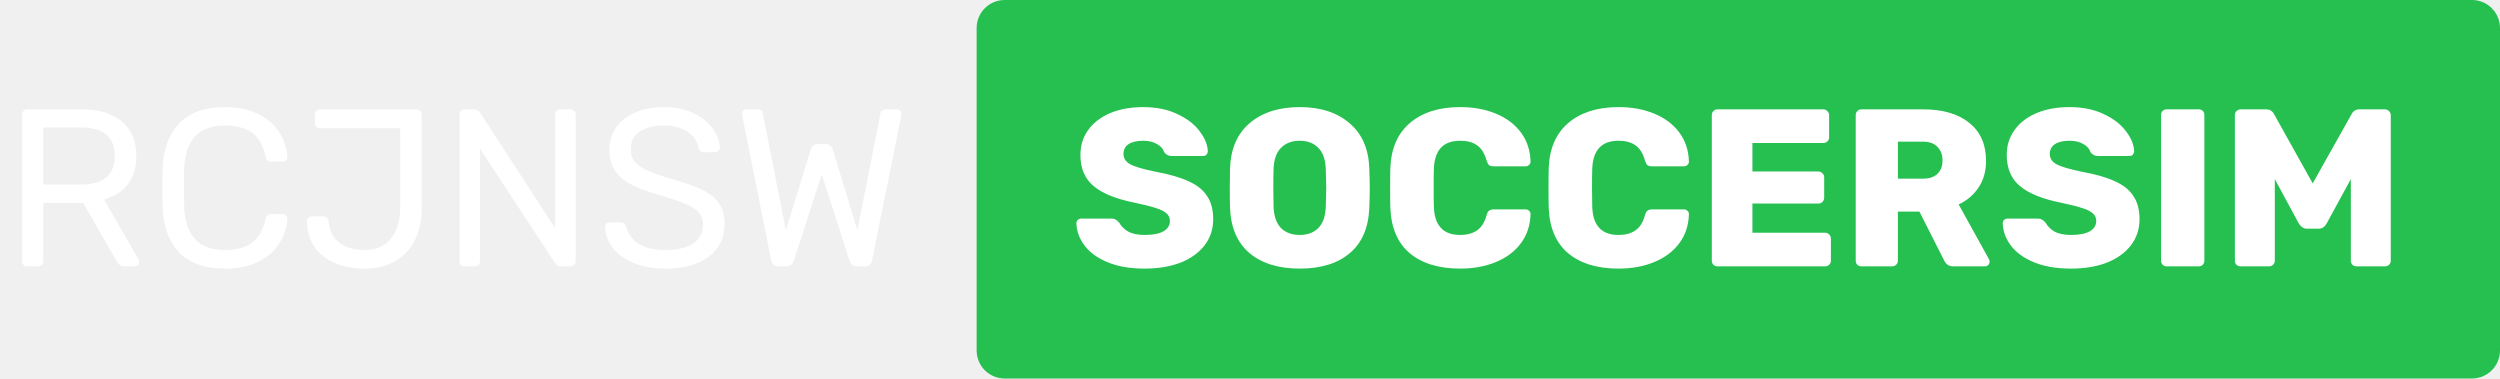
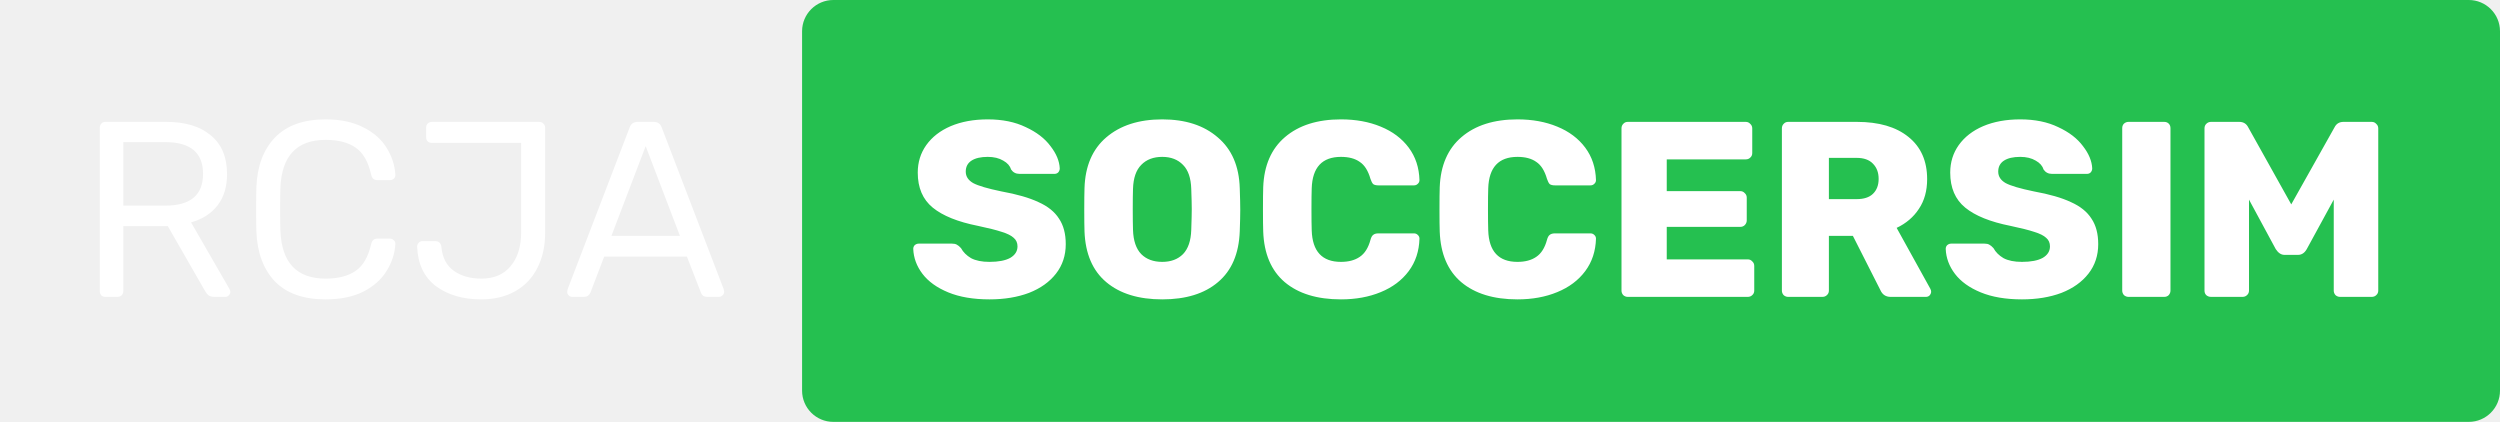
- <svg xmlns="http://www.w3.org/2000/svg" width="535" height="81" viewBox="0 0 535 81" fill="none">
-   <rect x="209" width="326" height="81" rx="6" fill="#25C050" />
-   <path d="M5.796 57C5.476 57 5.22 56.904 5.028 56.712C4.836 56.488 4.74 56.216 4.74 55.896V24.552C4.74 24.2 4.836 23.928 5.028 23.736C5.22 23.512 5.476 23.4 5.796 23.4H17.508C21.156 23.4 24.004 24.264 26.052 25.992C28.132 27.688 29.172 30.168 29.172 33.432C29.172 35.864 28.564 37.864 27.348 39.432C26.132 41 24.436 42.088 22.26 42.696L29.652 55.512C29.748 55.704 29.796 55.88 29.796 56.04C29.796 56.296 29.7 56.52 29.508 56.712C29.316 56.904 29.092 57 28.836 57H26.724C26.244 57 25.86 56.888 25.572 56.664C25.316 56.44 25.076 56.12 24.852 55.704L17.796 43.416H9.252V55.896C9.252 56.216 9.14 56.488 8.916 56.712C8.692 56.904 8.42 57 8.1 57H5.796ZM17.316 39.48C22.148 39.48 24.564 37.448 24.564 33.384C24.564 29.32 22.148 27.288 17.316 27.288H9.252V39.48H17.316ZM48.099 57.48C43.843 57.48 40.595 56.328 38.355 54.024C36.147 51.688 34.963 48.504 34.803 44.472C34.771 43.608 34.755 42.2 34.755 40.248C34.755 38.264 34.771 36.824 34.803 35.928C34.963 31.896 36.147 28.728 38.355 26.424C40.595 24.088 43.843 22.92 48.099 22.92C50.947 22.92 53.363 23.432 55.347 24.456C57.331 25.448 58.819 26.76 59.811 28.392C60.835 30.024 61.395 31.768 61.491 33.624C61.491 33.912 61.379 34.152 61.155 34.344C60.963 34.504 60.723 34.584 60.435 34.584H58.035C57.715 34.584 57.459 34.504 57.267 34.344C57.075 34.184 56.931 33.912 56.835 33.528C56.291 31.064 55.299 29.336 53.859 28.344C52.451 27.352 50.531 26.856 48.099 26.856C42.531 26.856 39.635 29.96 39.411 36.168C39.379 37.032 39.363 38.36 39.363 40.152C39.363 41.944 39.379 43.304 39.411 44.232C39.635 50.408 42.531 53.496 48.099 53.496C50.499 53.496 52.419 53 53.859 52.008C55.299 51.016 56.291 49.304 56.835 46.872C56.931 46.488 57.075 46.216 57.267 46.056C57.459 45.896 57.715 45.816 58.035 45.816H60.435C60.723 45.816 60.963 45.912 61.155 46.104C61.379 46.264 61.491 46.488 61.491 46.776C61.395 48.632 60.835 50.376 59.811 52.008C58.819 53.64 57.331 54.968 55.347 55.992C53.363 56.984 50.947 57.48 48.099 57.48ZM77.957 57.48C74.469 57.48 71.573 56.632 69.269 54.936C66.997 53.208 65.797 50.68 65.669 47.352C65.669 47.064 65.765 46.824 65.957 46.632C66.149 46.408 66.389 46.296 66.677 46.296H69.125C69.829 46.296 70.229 46.664 70.325 47.4C70.517 49.48 71.317 51.016 72.725 52.008C74.133 53 75.893 53.496 78.005 53.496C80.437 53.496 82.309 52.696 83.621 51.096C84.965 49.496 85.637 47.336 85.637 44.616V27.432H68.501C68.181 27.432 67.909 27.336 67.685 27.144C67.493 26.92 67.397 26.648 67.397 26.328V24.504C67.397 24.184 67.493 23.928 67.685 23.736C67.909 23.512 68.181 23.4 68.501 23.4H89.093C89.445 23.4 89.717 23.512 89.909 23.736C90.133 23.928 90.245 24.2 90.245 24.552V44.712C90.245 47.272 89.749 49.512 88.757 51.432C87.797 53.352 86.389 54.84 84.533 55.896C82.677 56.952 80.485 57.48 77.957 57.48ZM99.405 57C99.085 57 98.829 56.904 98.637 56.712C98.445 56.488 98.349 56.216 98.349 55.896V24.552C98.349 24.2 98.445 23.928 98.637 23.736C98.829 23.512 99.085 23.4 99.405 23.4H101.517C101.837 23.4 102.077 23.464 102.237 23.592C102.397 23.72 102.557 23.88 102.717 24.072L118.797 48.84V24.552C118.797 24.2 118.893 23.928 119.085 23.736C119.309 23.512 119.581 23.4 119.901 23.4H122.061C122.413 23.4 122.685 23.512 122.877 23.736C123.101 23.928 123.213 24.2 123.213 24.552V55.848C123.213 56.168 123.101 56.44 122.877 56.664C122.685 56.888 122.429 57 122.109 57H119.949C119.405 57 119.021 56.776 118.797 56.328L102.717 31.8V55.896C102.717 56.216 102.605 56.488 102.381 56.712C102.189 56.904 101.933 57 101.613 57H99.405ZM142.334 57.48C139.71 57.48 137.422 57.064 135.47 56.232C133.55 55.4 132.078 54.312 131.054 52.968C130.062 51.592 129.534 50.12 129.47 48.552C129.47 48.296 129.566 48.072 129.758 47.88C129.95 47.688 130.19 47.592 130.478 47.592H132.83C133.406 47.592 133.806 47.912 134.03 48.552C134.318 49.896 135.134 51.064 136.478 52.056C137.854 53.016 139.806 53.496 142.334 53.496C145.054 53.496 147.086 53.016 148.43 52.056C149.774 51.096 150.446 49.768 150.446 48.072C150.446 46.984 150.11 46.088 149.438 45.384C148.798 44.68 147.822 44.072 146.51 43.56C145.23 43.016 143.294 42.36 140.702 41.592C138.238 40.888 136.27 40.136 134.798 39.336C133.358 38.536 132.27 37.56 131.534 36.408C130.798 35.224 130.43 33.736 130.43 31.944C130.43 30.216 130.894 28.68 131.822 27.336C132.75 25.96 134.094 24.888 135.854 24.12C137.614 23.32 139.694 22.92 142.094 22.92C144.59 22.92 146.718 23.368 148.478 24.264C150.27 25.128 151.63 26.232 152.558 27.576C153.486 28.888 153.982 30.216 154.046 31.56C154.046 31.848 153.95 32.088 153.758 32.28C153.566 32.472 153.326 32.568 153.038 32.568H150.638C150.382 32.568 150.142 32.488 149.918 32.328C149.694 32.168 149.534 31.928 149.438 31.608C149.246 30.232 148.478 29.096 147.134 28.2C145.79 27.304 144.11 26.856 142.094 26.856C139.918 26.856 138.19 27.288 136.91 28.152C135.63 28.984 134.99 30.232 134.99 31.896C134.99 33.016 135.278 33.928 135.854 34.632C136.462 35.336 137.374 35.96 138.59 36.504C139.838 37.048 141.646 37.672 144.014 38.376C146.734 39.144 148.862 39.912 150.398 40.68C151.966 41.448 153.134 42.408 153.902 43.56C154.67 44.68 155.054 46.136 155.054 47.928C155.054 50.936 153.902 53.288 151.598 54.984C149.326 56.648 146.238 57.48 142.334 57.48ZM166.544 57C165.744 57 165.248 56.584 165.056 55.752L158.864 24.888L158.768 24.36C158.768 24.104 158.864 23.88 159.056 23.688C159.248 23.496 159.472 23.4 159.728 23.4H162.08C162.752 23.4 163.136 23.672 163.232 24.216L168.176 49.272L173.504 31.992C173.696 31.224 174.192 30.84 174.992 30.84H176.672C177.44 30.84 177.952 31.224 178.208 31.992L183.488 49.272L188.432 24.216C188.528 23.672 188.928 23.4 189.632 23.4H191.936C192.192 23.4 192.416 23.496 192.608 23.688C192.8 23.88 192.896 24.104 192.896 24.36C192.896 24.552 192.88 24.728 192.848 24.888L186.608 55.752C186.448 56.584 185.952 57 185.12 57H183.392C182.592 57 182.064 56.6 181.808 55.8L175.856 37.32L169.856 55.8C169.632 56.6 169.12 57 168.32 57H166.544Z" fill="white" />
-   <path d="M244.984 57.48C241.88 57.48 239.24 57.032 237.064 56.136C234.888 55.24 233.24 54.056 232.12 52.584C231 51.112 230.408 49.512 230.344 47.784C230.344 47.496 230.44 47.256 230.632 47.064C230.856 46.872 231.112 46.776 231.4 46.776H237.784C238.168 46.776 238.472 46.84 238.696 46.968C238.952 47.096 239.224 47.32 239.512 47.64C239.928 48.408 240.568 49.048 241.432 49.56C242.328 50.04 243.512 50.28 244.984 50.28C246.712 50.28 248.04 50.024 248.968 49.512C249.896 48.968 250.36 48.232 250.36 47.304C250.36 46.632 250.12 46.088 249.64 45.672C249.16 45.224 248.392 44.84 247.336 44.52C246.28 44.168 244.76 43.784 242.776 43.368C238.904 42.6 236.008 41.432 234.088 39.864C232.168 38.296 231.208 36.056 231.208 33.144C231.208 31.16 231.752 29.4 232.84 27.864C233.96 26.296 235.528 25.08 237.544 24.216C239.592 23.352 241.96 22.92 244.648 22.92C247.464 22.92 249.896 23.416 251.944 24.408C254.024 25.368 255.608 26.584 256.696 28.056C257.816 29.496 258.408 30.92 258.472 32.328C258.472 32.616 258.376 32.872 258.184 33.096C257.992 33.288 257.752 33.384 257.464 33.384H250.744C250.04 33.384 249.496 33.096 249.112 32.52C248.92 31.848 248.424 31.288 247.624 30.84C246.824 30.36 245.832 30.12 244.648 30.12C243.304 30.12 242.264 30.36 241.528 30.84C240.792 31.32 240.424 32.024 240.424 32.952C240.424 33.88 240.904 34.616 241.864 35.16C242.824 35.672 244.616 36.2 247.24 36.744C250.248 37.288 252.632 37.976 254.392 38.808C256.184 39.608 257.496 40.664 258.328 41.976C259.192 43.256 259.624 44.888 259.624 46.872C259.624 49.048 259 50.936 257.752 52.536C256.504 54.136 254.776 55.368 252.568 56.232C250.36 57.064 247.832 57.48 244.984 57.48ZM278.153 57.48C273.609 57.48 270.025 56.376 267.401 54.168C264.777 51.96 263.385 48.712 263.225 44.424C263.193 43.528 263.177 42.152 263.177 40.296C263.177 38.44 263.193 37.048 263.225 36.12C263.353 31.896 264.745 28.648 267.401 26.376C270.089 24.072 273.673 22.92 278.153 22.92C282.601 22.92 286.153 24.072 288.809 26.376C291.497 28.648 292.905 31.896 293.033 36.12C293.097 37.976 293.129 39.368 293.129 40.296C293.129 41.256 293.097 42.632 293.033 44.424C292.873 48.712 291.481 51.96 288.857 54.168C286.265 56.376 282.697 57.48 278.153 57.48ZM278.153 50.28C279.817 50.28 281.145 49.784 282.137 48.792C283.129 47.768 283.657 46.216 283.721 44.136C283.785 42.28 283.817 40.952 283.817 40.152C283.817 39.352 283.785 38.056 283.721 36.264C283.657 34.184 283.129 32.648 282.137 31.656C281.145 30.632 279.817 30.12 278.153 30.12C276.457 30.12 275.113 30.632 274.121 31.656C273.129 32.648 272.601 34.184 272.537 36.264C272.505 37.16 272.489 38.456 272.489 40.152C272.489 41.88 272.505 43.208 272.537 44.136C272.601 46.216 273.129 47.768 274.121 48.792C275.113 49.784 276.457 50.28 278.153 50.28ZM312.465 57.48C307.889 57.48 304.289 56.376 301.665 54.168C299.073 51.96 297.697 48.728 297.537 44.472C297.505 43.608 297.489 42.2 297.489 40.248C297.489 38.264 297.505 36.824 297.537 35.928C297.697 31.768 299.089 28.568 301.713 26.328C304.369 24.056 307.953 22.92 312.465 22.92C315.313 22.92 317.857 23.384 320.097 24.312C322.369 25.24 324.161 26.584 325.473 28.344C326.785 30.104 327.473 32.184 327.537 34.584C327.537 34.872 327.425 35.112 327.201 35.304C327.009 35.496 326.769 35.592 326.481 35.592H319.665C319.217 35.592 318.881 35.512 318.657 35.352C318.465 35.16 318.289 34.824 318.129 34.344C317.681 32.776 316.993 31.688 316.065 31.08C315.169 30.44 313.969 30.12 312.465 30.12C308.849 30.12 306.977 32.136 306.849 36.168C306.817 37.032 306.801 38.36 306.801 40.152C306.801 41.944 306.817 43.304 306.849 44.232C306.977 48.264 308.849 50.28 312.465 50.28C313.937 50.28 315.137 49.96 316.065 49.32C317.025 48.68 317.713 47.592 318.129 46.056C318.257 45.576 318.433 45.256 318.657 45.096C318.881 44.904 319.217 44.808 319.665 44.808H326.481C326.769 44.808 327.009 44.904 327.201 45.096C327.425 45.288 327.537 45.528 327.537 45.816C327.473 48.216 326.785 50.296 325.473 52.056C324.161 53.816 322.369 55.16 320.097 56.088C317.857 57.016 315.313 57.48 312.465 57.48ZM346.356 57.48C341.78 57.48 338.18 56.376 335.556 54.168C332.964 51.96 331.588 48.728 331.428 44.472C331.396 43.608 331.38 42.2 331.38 40.248C331.38 38.264 331.396 36.824 331.428 35.928C331.588 31.768 332.98 28.568 335.604 26.328C338.26 24.056 341.844 22.92 346.356 22.92C349.204 22.92 351.748 23.384 353.988 24.312C356.26 25.24 358.052 26.584 359.364 28.344C360.676 30.104 361.364 32.184 361.428 34.584C361.428 34.872 361.316 35.112 361.092 35.304C360.9 35.496 360.66 35.592 360.372 35.592H353.556C353.108 35.592 352.772 35.512 352.548 35.352C352.356 35.16 352.18 34.824 352.02 34.344C351.572 32.776 350.884 31.688 349.956 31.08C349.06 30.44 347.86 30.12 346.356 30.12C342.74 30.12 340.868 32.136 340.74 36.168C340.708 37.032 340.692 38.36 340.692 40.152C340.692 41.944 340.708 43.304 340.74 44.232C340.868 48.264 342.74 50.28 346.356 50.28C347.828 50.28 349.028 49.96 349.956 49.32C350.916 48.68 351.604 47.592 352.02 46.056C352.148 45.576 352.324 45.256 352.548 45.096C352.772 44.904 353.108 44.808 353.556 44.808H360.372C360.66 44.808 360.9 44.904 361.092 45.096C361.316 45.288 361.428 45.528 361.428 45.816C361.364 48.216 360.676 50.296 359.364 52.056C358.052 53.816 356.26 55.16 353.988 56.088C351.748 57.016 349.204 57.48 346.356 57.48ZM367.527 57C367.207 57 366.919 56.888 366.663 56.664C366.439 56.408 366.327 56.12 366.327 55.8V24.648C366.327 24.296 366.439 24.008 366.663 23.784C366.887 23.528 367.175 23.4 367.527 23.4H390.182C390.535 23.4 390.823 23.528 391.047 23.784C391.303 24.008 391.431 24.296 391.431 24.648V29.4C391.431 29.752 391.303 30.04 391.047 30.264C390.823 30.488 390.535 30.6 390.182 30.6H375.015V36.696H389.127C389.479 36.696 389.767 36.824 389.991 37.08C390.247 37.304 390.375 37.592 390.375 37.944V42.312C390.375 42.664 390.247 42.968 389.991 43.224C389.767 43.448 389.479 43.56 389.127 43.56H375.015V49.8H390.567C390.919 49.8 391.207 49.928 391.431 50.184C391.687 50.408 391.815 50.696 391.815 51.048V55.8C391.815 56.152 391.687 56.44 391.431 56.664C391.207 56.888 390.919 57 390.567 57H367.527ZM398.323 57C398.003 57 397.715 56.888 397.459 56.664C397.235 56.408 397.123 56.12 397.123 55.8V24.648C397.123 24.296 397.235 24.008 397.459 23.784C397.683 23.528 397.971 23.4 398.323 23.4H411.523C415.747 23.4 419.043 24.36 421.411 26.28C423.811 28.2 425.011 30.904 425.011 34.392C425.011 36.632 424.483 38.536 423.427 40.104C422.403 41.672 420.979 42.888 419.155 43.752L425.635 55.464C425.731 55.656 425.779 55.832 425.779 55.992C425.779 56.248 425.683 56.488 425.491 56.712C425.299 56.904 425.059 57 424.771 57H418.003C417.075 57 416.419 56.568 416.035 55.704L410.755 45.288H406.147V55.8C406.147 56.152 406.019 56.44 405.763 56.664C405.539 56.888 405.251 57 404.899 57H398.323ZM411.475 38.232C412.851 38.232 413.891 37.896 414.595 37.224C415.331 36.52 415.699 35.56 415.699 34.344C415.699 33.128 415.331 32.152 414.595 31.416C413.891 30.68 412.851 30.312 411.475 30.312H406.147V38.232H411.475ZM443.218 57.48C440.114 57.48 437.474 57.032 435.298 56.136C433.122 55.24 431.474 54.056 430.354 52.584C429.234 51.112 428.642 49.512 428.578 47.784C428.578 47.496 428.674 47.256 428.866 47.064C429.09 46.872 429.346 46.776 429.634 46.776H436.018C436.402 46.776 436.706 46.84 436.93 46.968C437.186 47.096 437.458 47.32 437.746 47.64C438.162 48.408 438.802 49.048 439.666 49.56C440.562 50.04 441.746 50.28 443.218 50.28C444.946 50.28 446.274 50.024 447.202 49.512C448.13 48.968 448.594 48.232 448.594 47.304C448.594 46.632 448.354 46.088 447.874 45.672C447.394 45.224 446.626 44.84 445.57 44.52C444.514 44.168 442.994 43.784 441.01 43.368C437.138 42.6 434.242 41.432 432.322 39.864C430.402 38.296 429.442 36.056 429.442 33.144C429.442 31.16 429.986 29.4 431.074 27.864C432.194 26.296 433.762 25.08 435.778 24.216C437.826 23.352 440.194 22.92 442.882 22.92C445.698 22.92 448.13 23.416 450.178 24.408C452.258 25.368 453.842 26.584 454.93 28.056C456.05 29.496 456.642 30.92 456.706 32.328C456.706 32.616 456.61 32.872 456.418 33.096C456.226 33.288 455.986 33.384 455.698 33.384H448.978C448.274 33.384 447.73 33.096 447.346 32.52C447.154 31.848 446.658 31.288 445.858 30.84C445.058 30.36 444.066 30.12 442.882 30.12C441.538 30.12 440.498 30.36 439.762 30.84C439.026 31.32 438.658 32.024 438.658 32.952C438.658 33.88 439.138 34.616 440.098 35.16C441.058 35.672 442.85 36.2 445.474 36.744C448.482 37.288 450.866 37.976 452.626 38.808C454.418 39.608 455.73 40.664 456.562 41.976C457.426 43.256 457.858 44.888 457.858 46.872C457.858 49.048 457.234 50.936 455.986 52.536C454.738 54.136 453.01 55.368 450.802 56.232C448.594 57.064 446.066 57.48 443.218 57.48ZM463.667 57C463.347 57 463.059 56.888 462.803 56.664C462.579 56.408 462.467 56.12 462.467 55.8V24.6C462.467 24.248 462.579 23.96 462.803 23.736C463.059 23.512 463.347 23.4 463.667 23.4H470.531C470.883 23.4 471.171 23.512 471.395 23.736C471.619 23.96 471.731 24.248 471.731 24.6V55.8C471.731 56.12 471.619 56.408 471.395 56.664C471.171 56.888 470.883 57 470.531 57H463.667ZM479.512 57C479.16 57 478.856 56.888 478.6 56.664C478.376 56.44 478.264 56.152 478.264 55.8V24.648C478.264 24.296 478.376 24.008 478.6 23.784C478.856 23.528 479.16 23.4 479.512 23.4H484.936C485.736 23.4 486.312 23.752 486.664 24.456L494.92 39.24L503.224 24.456C503.576 23.752 504.152 23.4 504.952 23.4H510.376C510.728 23.4 511.016 23.528 511.24 23.784C511.496 24.008 511.624 24.296 511.624 24.648V55.8C511.624 56.152 511.496 56.44 511.24 56.664C511.016 56.888 510.728 57 510.376 57H504.28C503.96 57 503.672 56.888 503.416 56.664C503.192 56.408 503.08 56.12 503.08 55.8V38.328L497.896 47.832C497.48 48.568 496.92 48.936 496.216 48.936H493.624C492.984 48.936 492.424 48.568 491.944 47.832L486.808 38.328V55.8C486.808 56.152 486.68 56.44 486.424 56.664C486.2 56.888 485.912 57 485.56 57H479.512Z" fill="white" />
+ <svg xmlns="http://www.w3.org/2000/svg" width="480" height="81" viewBox="0 0 480 81" fill="none">
+   <rect x="154" width="326" height="81" rx="6" fill="#25C050" />
+   <path d="M20.218 57C19.898 57 19.642 56.904 19.45 56.712C19.258 56.488 19.162 56.216 19.162 55.896V24.552C19.162 24.2 19.258 23.928 19.45 23.736C19.642 23.512 19.898 23.4 20.218 23.4H31.93C35.578 23.4 38.425 24.264 40.474 25.992C42.553 27.688 43.593 30.168 43.593 33.432C43.593 35.864 42.986 37.864 41.77 39.432C40.553 41 38.858 42.088 36.681 42.696L44.074 55.512C44.169 55.704 44.218 55.88 44.218 56.04C44.218 56.296 44.121 56.52 43.929 56.712C43.737 56.904 43.514 57 43.258 57H41.145C40.666 57 40.282 56.888 39.993 56.664C39.737 56.44 39.498 56.12 39.273 55.704L32.218 43.416H23.674V55.896C23.674 56.216 23.561 56.488 23.337 56.712C23.113 56.904 22.841 57 22.521 57H20.218ZM31.738 39.48C36.569 39.48 38.986 37.448 38.986 33.384C38.986 29.32 36.569 27.288 31.738 27.288H23.674V39.48H31.738ZM62.521 57.48C58.265 57.48 55.017 56.328 52.777 54.024C50.569 51.688 49.385 48.504 49.225 44.472C49.193 43.608 49.177 42.2 49.177 40.248C49.177 38.264 49.193 36.824 49.225 35.928C49.385 31.896 50.569 28.728 52.777 26.424C55.017 24.088 58.265 22.92 62.521 22.92C65.369 22.92 67.785 23.432 69.769 24.456C71.753 25.448 73.241 26.76 74.233 28.392C75.257 30.024 75.817 31.768 75.913 33.624C75.913 33.912 75.801 34.152 75.577 34.344C75.385 34.504 75.145 34.584 74.857 34.584H72.457C72.137 34.584 71.881 34.504 71.689 34.344C71.497 34.184 71.353 33.912 71.257 33.528C70.713 31.064 69.721 29.336 68.281 28.344C66.873 27.352 64.953 26.856 62.521 26.856C56.953 26.856 54.057 29.96 53.833 36.168C53.801 37.032 53.785 38.36 53.785 40.152C53.785 41.944 53.801 43.304 53.833 44.232C54.057 50.408 56.953 53.496 62.521 53.496C64.921 53.496 66.841 53 68.281 52.008C69.721 51.016 70.713 49.304 71.257 46.872C71.353 46.488 71.497 46.216 71.689 46.056C71.881 45.896 72.137 45.816 72.457 45.816H74.857C75.145 45.816 75.385 45.912 75.577 46.104C75.801 46.264 75.913 46.488 75.913 46.776C75.817 48.632 75.257 50.376 74.233 52.008C73.241 53.64 71.753 54.968 69.769 55.992C67.785 56.984 65.369 57.48 62.521 57.48ZM92.379 57.48C88.891 57.48 85.995 56.632 83.691 54.936C81.419 53.208 80.219 50.68 80.091 47.352C80.091 47.064 80.187 46.824 80.379 46.632C80.571 46.408 80.811 46.296 81.099 46.296H83.547C84.251 46.296 84.651 46.664 84.747 47.4C84.939 49.48 85.739 51.016 87.147 52.008C88.555 53 90.315 53.496 92.427 53.496C94.859 53.496 96.731 52.696 98.043 51.096C99.387 49.496 100.059 47.336 100.059 44.616V27.432H82.923C82.603 27.432 82.331 27.336 82.107 27.144C81.915 26.92 81.819 26.648 81.819 26.328V24.504C81.819 24.184 81.915 23.928 82.107 23.736C82.331 23.512 82.603 23.4 82.923 23.4H103.515C103.867 23.4 104.139 23.512 104.331 23.736C104.555 23.928 104.667 24.2 104.667 24.552V44.712C104.667 47.272 104.171 49.512 103.179 51.432C102.219 53.352 100.811 54.84 98.955 55.896C97.099 56.952 94.907 57.48 92.379 57.48ZM109.858 57C109.602 57 109.378 56.904 109.186 56.712C108.994 56.52 108.898 56.296 108.898 56.04L108.994 55.512L120.898 24.456C121.154 23.752 121.666 23.4 122.434 23.4H125.506C126.274 23.4 126.786 23.752 127.042 24.456L138.946 55.512L139.042 56.04C139.042 56.296 138.93 56.52 138.706 56.712C138.514 56.904 138.29 57 138.034 57H135.778C135.458 57 135.186 56.92 134.962 56.76C134.77 56.568 134.642 56.376 134.578 56.184L131.89 49.272H116.002L113.362 56.184C113.106 56.728 112.706 57 112.162 57H109.858ZM117.394 45.288H130.546L123.97 28.056L117.394 45.288Z" fill="white" />
+   <path d="M189.984 57.48C186.88 57.48 184.24 57.032 182.064 56.136C179.888 55.24 178.24 54.056 177.12 52.584C176 51.112 175.408 49.512 175.344 47.784C175.344 47.496 175.44 47.256 175.632 47.064C175.856 46.872 176.112 46.776 176.4 46.776H182.784C183.168 46.776 183.472 46.84 183.696 46.968C183.952 47.096 184.224 47.32 184.512 47.64C184.928 48.408 185.568 49.048 186.432 49.56C187.328 50.04 188.512 50.28 189.984 50.28C191.712 50.28 193.04 50.024 193.968 49.512C194.896 48.968 195.36 48.232 195.36 47.304C195.36 46.632 195.12 46.088 194.64 45.672C194.16 45.224 193.392 44.84 192.336 44.52C191.28 44.168 189.76 43.784 187.776 43.368C183.904 42.6 181.008 41.432 179.088 39.864C177.168 38.296 176.208 36.056 176.208 33.144C176.208 31.16 176.752 29.4 177.84 27.864C178.96 26.296 180.528 25.08 182.544 24.216C184.592 23.352 186.96 22.92 189.648 22.92C192.464 22.92 194.896 23.416 196.944 24.408C199.024 25.368 200.608 26.584 201.696 28.056C202.816 29.496 203.408 30.92 203.472 32.328C203.472 32.616 203.376 32.872 203.184 33.096C202.992 33.288 202.752 33.384 202.464 33.384H195.744C195.04 33.384 194.496 33.096 194.112 32.52C193.92 31.848 193.424 31.288 192.624 30.84C191.824 30.36 190.832 30.12 189.648 30.12C188.304 30.12 187.264 30.36 186.528 30.84C185.792 31.32 185.424 32.024 185.424 32.952C185.424 33.88 185.904 34.616 186.864 35.16C187.824 35.672 189.616 36.2 192.24 36.744C195.248 37.288 197.632 37.976 199.392 38.808C201.184 39.608 202.496 40.664 203.328 41.976C204.192 43.256 204.624 44.888 204.624 46.872C204.624 49.048 204 50.936 202.752 52.536C201.504 54.136 199.776 55.368 197.568 56.232C195.36 57.064 192.832 57.48 189.984 57.48ZM223.153 57.48C218.609 57.48 215.025 56.376 212.401 54.168C209.777 51.96 208.385 48.712 208.225 44.424C208.193 43.528 208.177 42.152 208.177 40.296C208.177 38.44 208.193 37.048 208.225 36.12C208.353 31.896 209.745 28.648 212.401 26.376C215.089 24.072 218.673 22.92 223.153 22.92C227.601 22.92 231.153 24.072 233.809 26.376C236.497 28.648 237.905 31.896 238.033 36.12C238.097 37.976 238.129 39.368 238.129 40.296C238.129 41.256 238.097 42.632 238.033 44.424C237.873 48.712 236.481 51.96 233.857 54.168C231.265 56.376 227.697 57.48 223.153 57.48ZM223.153 50.28C224.817 50.28 226.145 49.784 227.137 48.792C228.129 47.768 228.657 46.216 228.721 44.136C228.785 42.28 228.817 40.952 228.817 40.152C228.817 39.352 228.785 38.056 228.721 36.264C228.657 34.184 228.129 32.648 227.137 31.656C226.145 30.632 224.817 30.12 223.153 30.12C221.457 30.12 220.113 30.632 219.121 31.656C218.129 32.648 217.601 34.184 217.537 36.264C217.505 37.16 217.489 38.456 217.489 40.152C217.489 41.88 217.505 43.208 217.537 44.136C217.601 46.216 218.129 47.768 219.121 48.792C220.113 49.784 221.457 50.28 223.153 50.28ZM257.465 57.48C252.889 57.48 249.289 56.376 246.665 54.168C244.073 51.96 242.697 48.728 242.537 44.472C242.505 43.608 242.489 42.2 242.489 40.248C242.489 38.264 242.505 36.824 242.537 35.928C242.697 31.768 244.089 28.568 246.713 26.328C249.369 24.056 252.953 22.92 257.465 22.92C260.313 22.92 262.857 23.384 265.097 24.312C267.369 25.24 269.161 26.584 270.473 28.344C271.785 30.104 272.473 32.184 272.537 34.584C272.537 34.872 272.425 35.112 272.201 35.304C272.009 35.496 271.769 35.592 271.481 35.592H264.665C264.217 35.592 263.881 35.512 263.657 35.352C263.465 35.16 263.289 34.824 263.129 34.344C262.681 32.776 261.993 31.688 261.065 31.08C260.169 30.44 258.969 30.12 257.465 30.12C253.849 30.12 251.977 32.136 251.849 36.168C251.817 37.032 251.801 38.36 251.801 40.152C251.801 41.944 251.817 43.304 251.849 44.232C251.977 48.264 253.849 50.28 257.465 50.28C258.937 50.28 260.137 49.96 261.065 49.32C262.025 48.68 262.713 47.592 263.129 46.056C263.257 45.576 263.433 45.256 263.657 45.096C263.881 44.904 264.217 44.808 264.665 44.808H271.481C271.769 44.808 272.009 44.904 272.201 45.096C272.425 45.288 272.537 45.528 272.537 45.816C272.473 48.216 271.785 50.296 270.473 52.056C269.161 53.816 267.369 55.16 265.097 56.088C262.857 57.016 260.313 57.48 257.465 57.48ZM291.356 57.48C286.78 57.48 283.18 56.376 280.556 54.168C277.964 51.96 276.588 48.728 276.428 44.472C276.396 43.608 276.38 42.2 276.38 40.248C276.38 38.264 276.396 36.824 276.428 35.928C276.588 31.768 277.98 28.568 280.604 26.328C283.26 24.056 286.844 22.92 291.356 22.92C294.204 22.92 296.748 23.384 298.988 24.312C301.26 25.24 303.052 26.584 304.364 28.344C305.676 30.104 306.364 32.184 306.428 34.584C306.428 34.872 306.316 35.112 306.092 35.304C305.9 35.496 305.66 35.592 305.372 35.592H298.556C298.108 35.592 297.772 35.512 297.548 35.352C297.356 35.16 297.18 34.824 297.02 34.344C296.572 32.776 295.884 31.688 294.956 31.08C294.06 30.44 292.86 30.12 291.356 30.12C287.74 30.12 285.868 32.136 285.74 36.168C285.708 37.032 285.692 38.36 285.692 40.152C285.692 41.944 285.708 43.304 285.74 44.232C285.868 48.264 287.74 50.28 291.356 50.28C292.828 50.28 294.028 49.96 294.956 49.32C295.916 48.68 296.604 47.592 297.02 46.056C297.148 45.576 297.324 45.256 297.548 45.096C297.772 44.904 298.108 44.808 298.556 44.808H305.372C305.66 44.808 305.9 44.904 306.092 45.096C306.316 45.288 306.428 45.528 306.428 45.816C306.364 48.216 305.676 50.296 304.364 52.056C303.052 53.816 301.26 55.16 298.988 56.088C296.748 57.016 294.204 57.48 291.356 57.48ZM312.527 57C312.207 57 311.919 56.888 311.663 56.664C311.439 56.408 311.327 56.12 311.327 55.8V24.648C311.327 24.296 311.439 24.008 311.663 23.784C311.887 23.528 312.175 23.4 312.527 23.4H335.182C335.535 23.4 335.823 23.528 336.047 23.784C336.303 24.008 336.431 24.296 336.431 24.648V29.4C336.431 29.752 336.303 30.04 336.047 30.264C335.823 30.488 335.535 30.6 335.182 30.6H320.015V36.696H334.127C334.479 36.696 334.767 36.824 334.991 37.08C335.247 37.304 335.375 37.592 335.375 37.944V42.312C335.375 42.664 335.247 42.968 334.991 43.224C334.767 43.448 334.479 43.56 334.127 43.56H320.015V49.8H335.567C335.919 49.8 336.207 49.928 336.431 50.184C336.687 50.408 336.815 50.696 336.815 51.048V55.8C336.815 56.152 336.687 56.44 336.431 56.664C336.207 56.888 335.919 57 335.567 57H312.527ZM343.323 57C343.003 57 342.715 56.888 342.459 56.664C342.235 56.408 342.123 56.12 342.123 55.8V24.648C342.123 24.296 342.235 24.008 342.459 23.784C342.683 23.528 342.971 23.4 343.323 23.4H356.523C360.747 23.4 364.043 24.36 366.411 26.28C368.811 28.2 370.011 30.904 370.011 34.392C370.011 36.632 369.483 38.536 368.427 40.104C367.403 41.672 365.979 42.888 364.155 43.752L370.635 55.464C370.731 55.656 370.779 55.832 370.779 55.992C370.779 56.248 370.683 56.488 370.491 56.712C370.299 56.904 370.059 57 369.771 57H363.003C362.075 57 361.419 56.568 361.035 55.704L355.755 45.288H351.147V55.8C351.147 56.152 351.019 56.44 350.763 56.664C350.539 56.888 350.251 57 349.899 57H343.323ZM356.475 38.232C357.851 38.232 358.891 37.896 359.595 37.224C360.331 36.52 360.699 35.56 360.699 34.344C360.699 33.128 360.331 32.152 359.595 31.416C358.891 30.68 357.851 30.312 356.475 30.312H351.147V38.232H356.475ZM388.218 57.48C385.114 57.48 382.474 57.032 380.298 56.136C378.122 55.24 376.474 54.056 375.354 52.584C374.234 51.112 373.642 49.512 373.578 47.784C373.578 47.496 373.674 47.256 373.866 47.064C374.09 46.872 374.346 46.776 374.634 46.776H381.018C381.402 46.776 381.706 46.84 381.93 46.968C382.186 47.096 382.458 47.32 382.746 47.64C383.162 48.408 383.802 49.048 384.666 49.56C385.562 50.04 386.746 50.28 388.218 50.28C389.946 50.28 391.274 50.024 392.202 49.512C393.13 48.968 393.594 48.232 393.594 47.304C393.594 46.632 393.354 46.088 392.874 45.672C392.394 45.224 391.626 44.84 390.57 44.52C389.514 44.168 387.994 43.784 386.01 43.368C382.138 42.6 379.242 41.432 377.322 39.864C375.402 38.296 374.442 36.056 374.442 33.144C374.442 31.16 374.986 29.4 376.074 27.864C377.194 26.296 378.762 25.08 380.778 24.216C382.826 23.352 385.194 22.92 387.882 22.92C390.698 22.92 393.13 23.416 395.178 24.408C397.258 25.368 398.842 26.584 399.93 28.056C401.05 29.496 401.642 30.92 401.706 32.328C401.706 32.616 401.61 32.872 401.418 33.096C401.226 33.288 400.986 33.384 400.698 33.384H393.978C393.274 33.384 392.73 33.096 392.346 32.52C392.154 31.848 391.658 31.288 390.858 30.84C390.058 30.36 389.066 30.12 387.882 30.12C386.538 30.12 385.498 30.36 384.762 30.84C384.026 31.32 383.658 32.024 383.658 32.952C383.658 33.88 384.138 34.616 385.098 35.16C386.058 35.672 387.85 36.2 390.474 36.744C393.482 37.288 395.866 37.976 397.626 38.808C399.418 39.608 400.73 40.664 401.562 41.976C402.426 43.256 402.858 44.888 402.858 46.872C402.858 49.048 402.234 50.936 400.986 52.536C399.738 54.136 398.01 55.368 395.802 56.232C393.594 57.064 391.066 57.48 388.218 57.48ZM408.667 57C408.347 57 408.059 56.888 407.803 56.664C407.579 56.408 407.467 56.12 407.467 55.8V24.6C407.467 24.248 407.579 23.96 407.803 23.736C408.059 23.512 408.347 23.4 408.667 23.4H415.531C415.883 23.4 416.171 23.512 416.395 23.736C416.619 23.96 416.731 24.248 416.731 24.6V55.8C416.731 56.12 416.619 56.408 416.395 56.664C416.171 56.888 415.883 57 415.531 57H408.667ZM424.512 57C424.16 57 423.856 56.888 423.6 56.664C423.376 56.44 423.264 56.152 423.264 55.8V24.648C423.264 24.296 423.376 24.008 423.6 23.784C423.856 23.528 424.16 23.4 424.512 23.4H429.936C430.736 23.4 431.312 23.752 431.664 24.456L439.92 39.24L448.224 24.456C448.576 23.752 449.152 23.4 449.952 23.4H455.376C455.728 23.4 456.016 23.528 456.24 23.784C456.496 24.008 456.624 24.296 456.624 24.648V55.8C456.624 56.152 456.496 56.44 456.24 56.664C456.016 56.888 455.728 57 455.376 57H449.28C448.96 57 448.672 56.888 448.416 56.664C448.192 56.408 448.08 56.12 448.08 55.8V38.328L442.896 47.832C442.48 48.568 441.92 48.936 441.216 48.936H438.624C437.984 48.936 437.424 48.568 436.944 47.832L431.808 38.328V55.8C431.808 56.152 431.68 56.44 431.424 56.664C431.2 56.888 430.912 57 430.56 57H424.512Z" fill="white" />
</svg>
